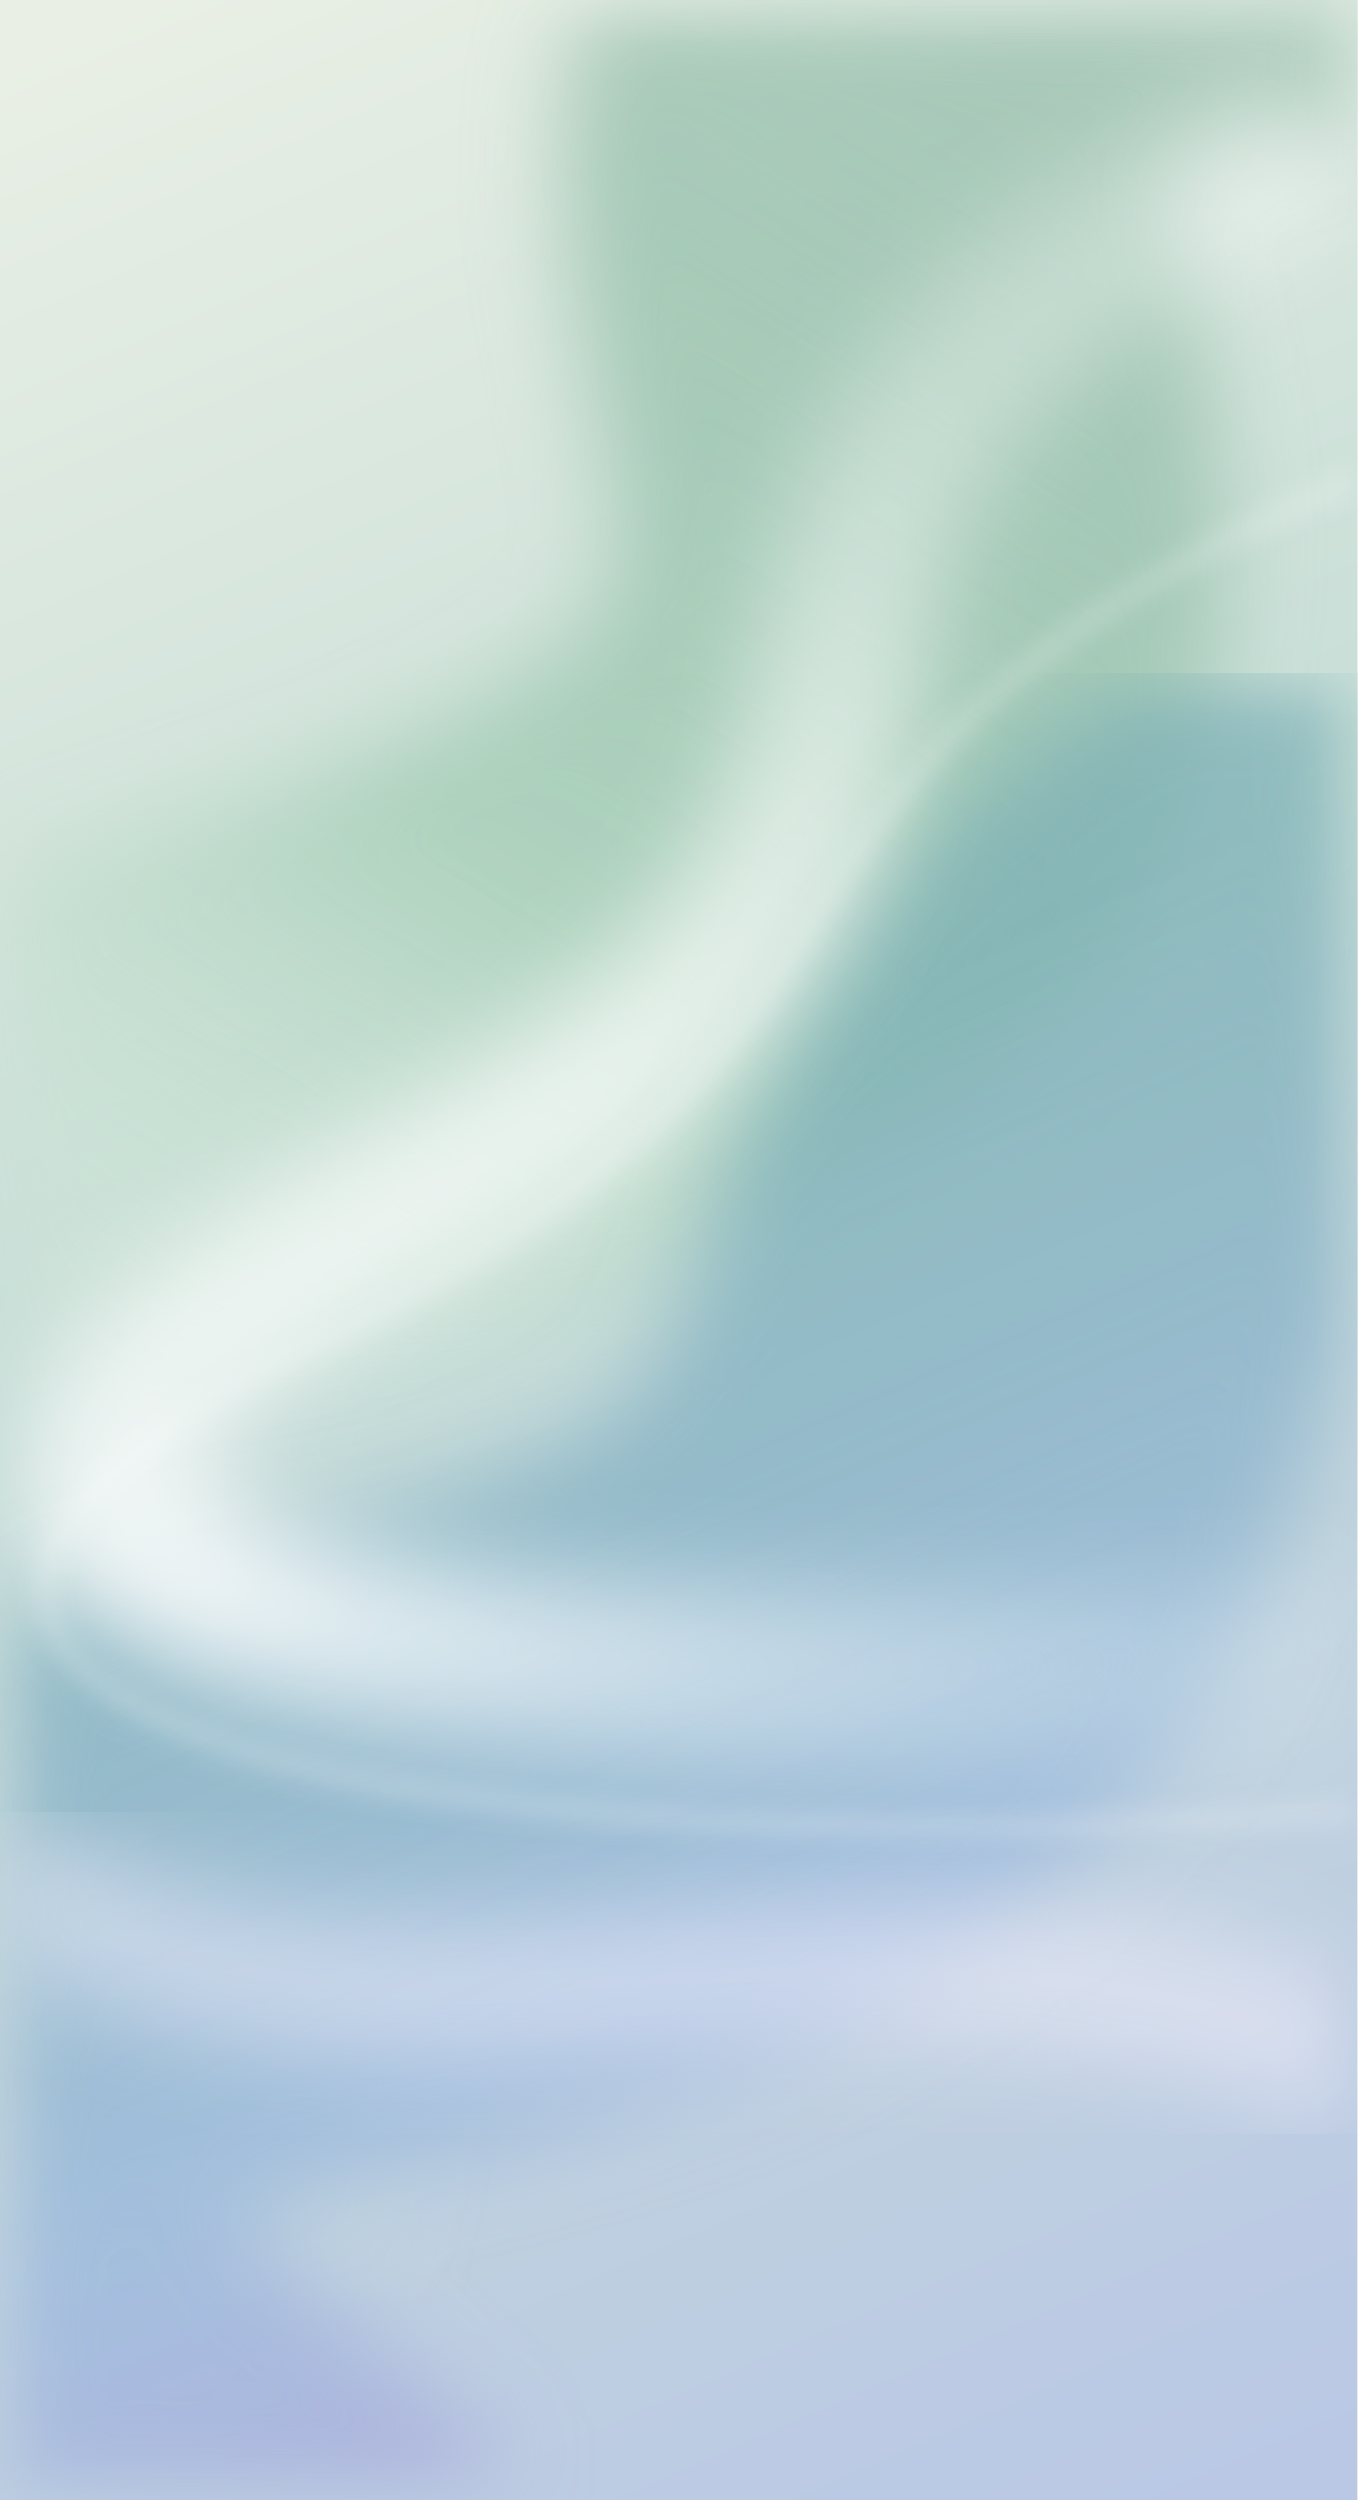
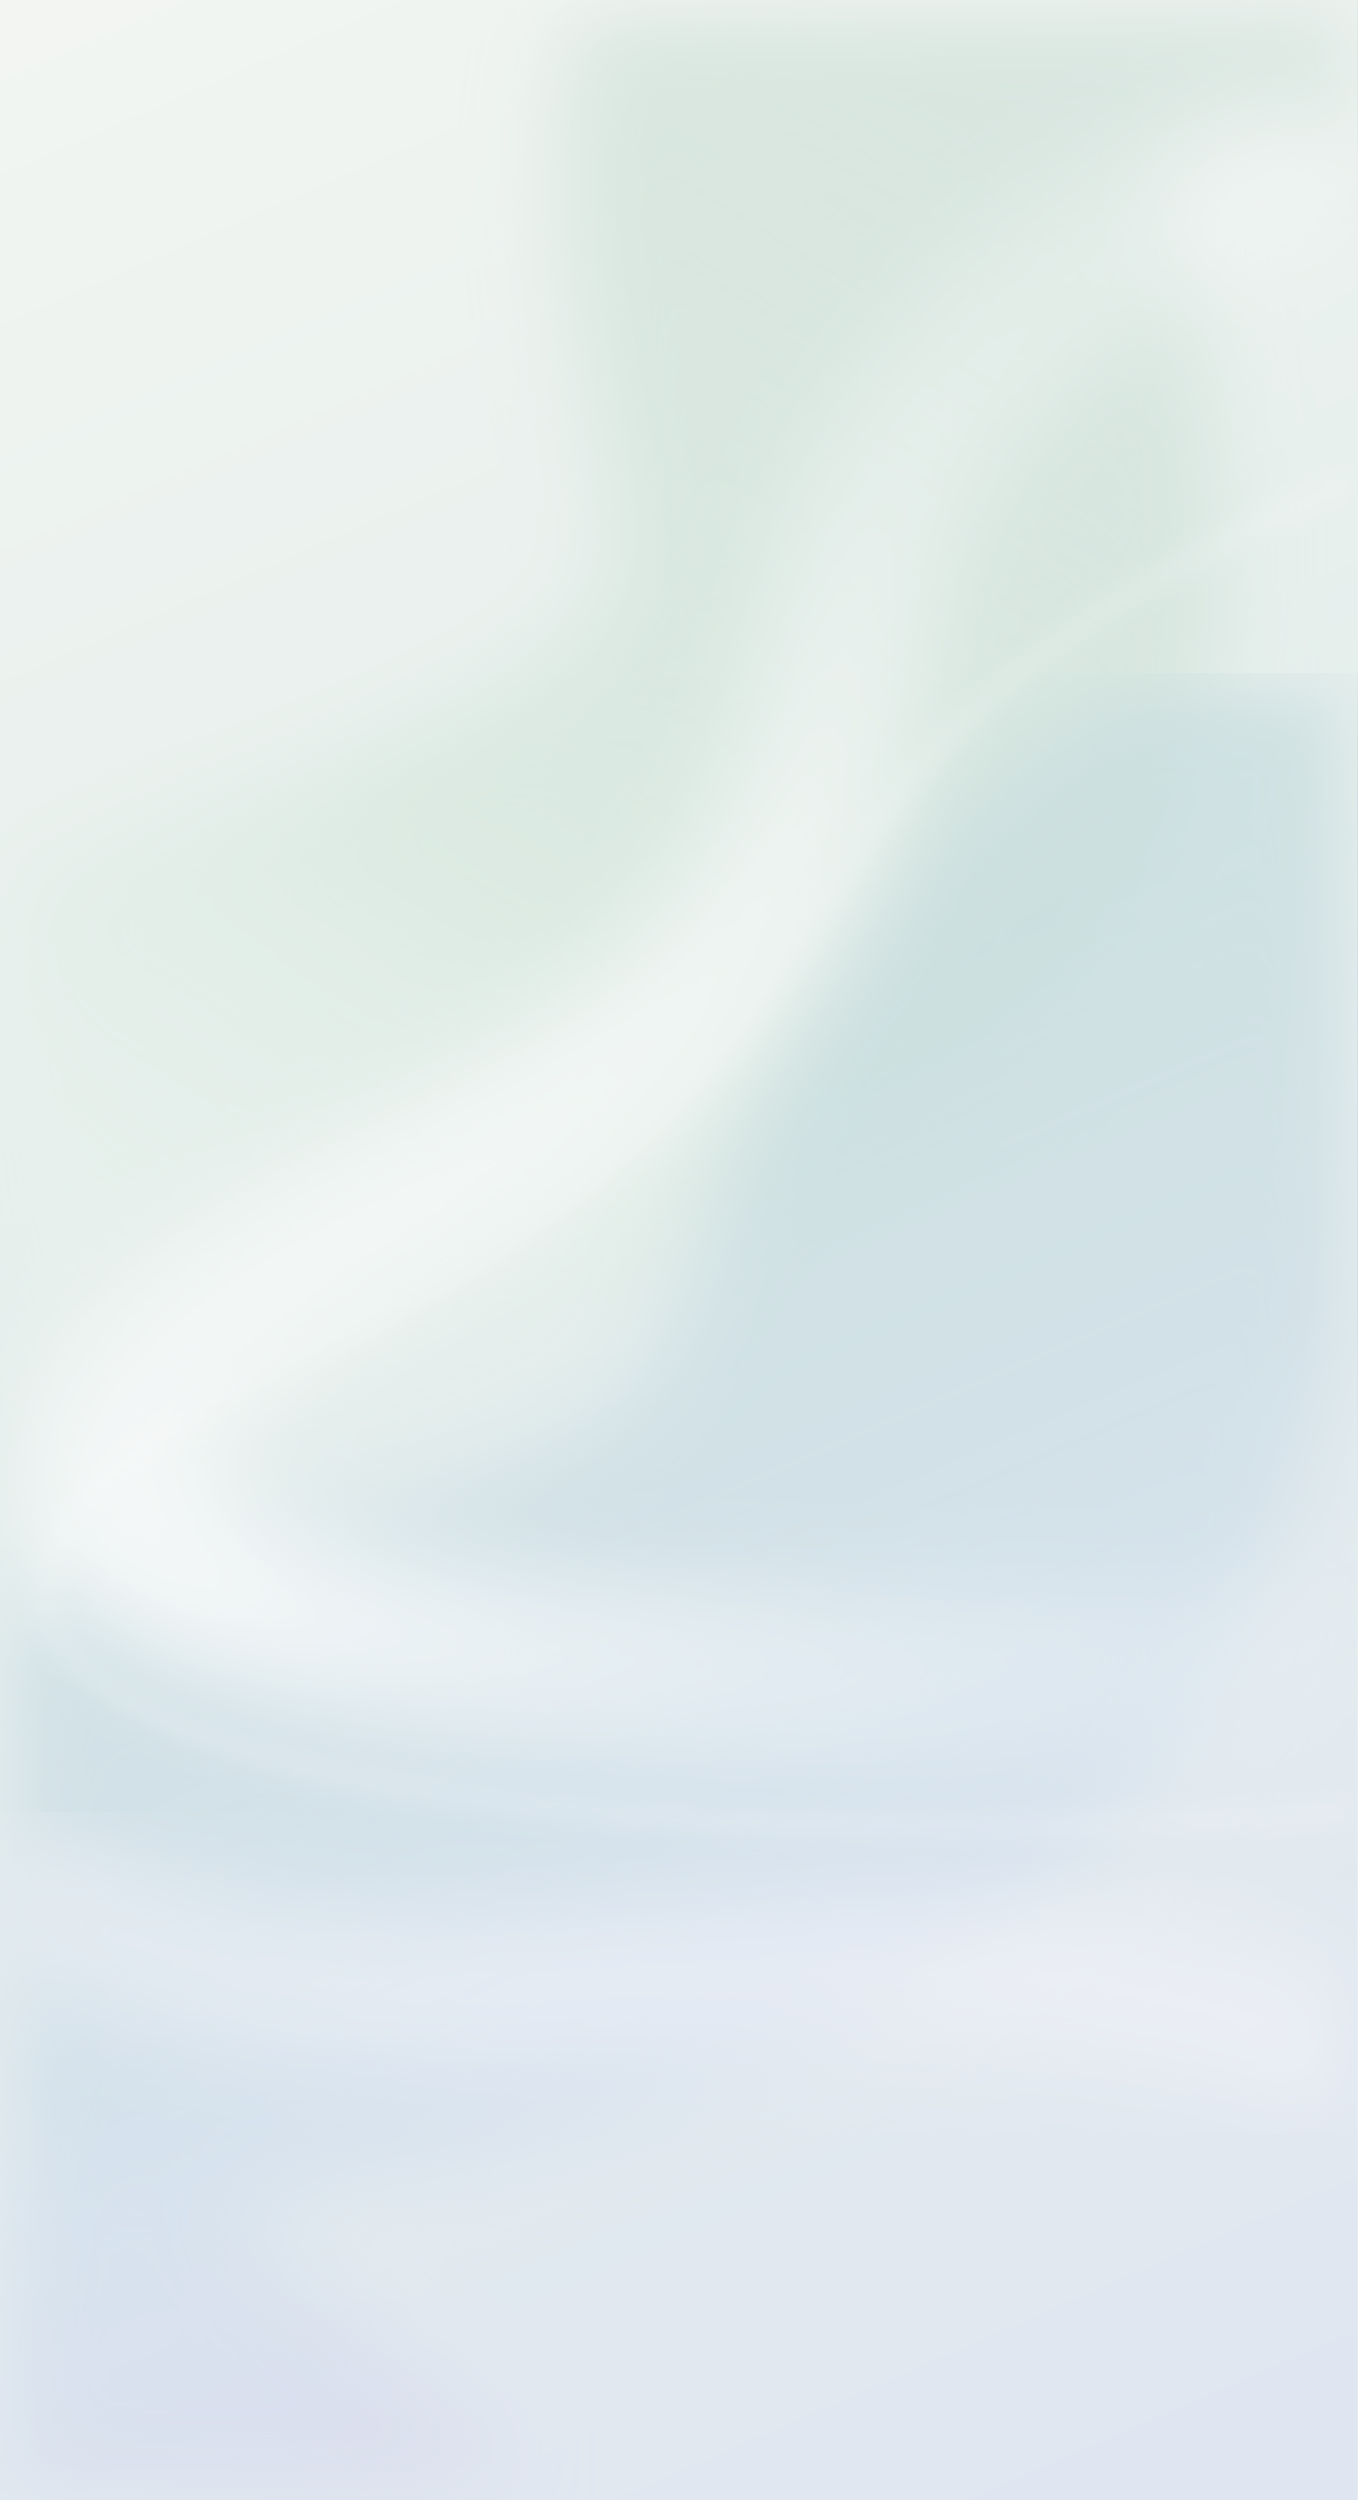
<svg xmlns="http://www.w3.org/2000/svg" width="760" height="1400" viewBox="0 0 760 1400" fill="none">
  <defs>
    <linearGradient id="base" x1="80" y1="0" x2="690" y2="1400" gradientUnits="userSpaceOnUse">
      <stop stop-color="#e9efe5" />
      <stop offset=".43" stop-color="#c7ded7" />
      <stop offset="1" stop-color="#bac8e5" />
    </linearGradient>
    <linearGradient id="sage" x1="600" y1="100" x2="130" y2="860" gradientUnits="userSpaceOnUse">
      <stop stop-color="#8db9a4" stop-opacity=".65" />
      <stop offset=".55" stop-color="#aed2be" />
      <stop offset="1" stop-color="#dcece0" stop-opacity=".1" />
    </linearGradient>
    <linearGradient id="blue" x1="300" y1="650" x2="620" y2="1390" gradientUnits="userSpaceOnUse">
      <stop stop-color="#78adb4" stop-opacity=".7" />
      <stop offset=".58" stop-color="#a4bfde" />
      <stop offset="1" stop-color="#b7abdd" />
    </linearGradient>
    <linearGradient id="light" x1="110" y1="370" x2="600" y2="1060" gradientUnits="userSpaceOnUse">
      <stop stop-color="white" stop-opacity=".15" />
      <stop offset=".5" stop-color="white" stop-opacity=".83" />
      <stop offset="1" stop-color="#eef7ff" stop-opacity=".1" />
    </linearGradient>
    <filter id="soft">
      <feGaussianBlur stdDeviation="25" />
    </filter>
    <filter id="fold">
      <feGaussianBlur stdDeviation="7" />
    </filter>
  </defs>
  <path fill="url(#base)" d="M0 0h760v1400H0z" />
  <path d="M770-110C100 10 930 380 160 620S-220 1060 240 1160" stroke="url(#sage)" stroke-width="340" filter="url(#soft)" />
  <path d="M930 480C350 580 780 900 220 1030S-90 1280 160 1510" stroke="url(#blue)" stroke-width="360" filter="url(#soft)" />
  <path d="M740 70C280 290 650 440 230 670S240 970 820 930" stroke="url(#light)" stroke-width="94" filter="url(#soft)" />
  <path d="M805 250C350 430 570 560 182 750S170 1065 820 1010" stroke="white" stroke-opacity=".28" stroke-width="9" filter="url(#fold)" />
  <path d="M-40 1030C240 1220 480 1000 820 1180" stroke="#f8f2ff" stroke-opacity=".46" stroke-width="80" filter="url(#soft)" />
+   <path fill="#f7f9f8" fill-opacity=".62" d="M0 0h760v1400H0z" />
</svg>
